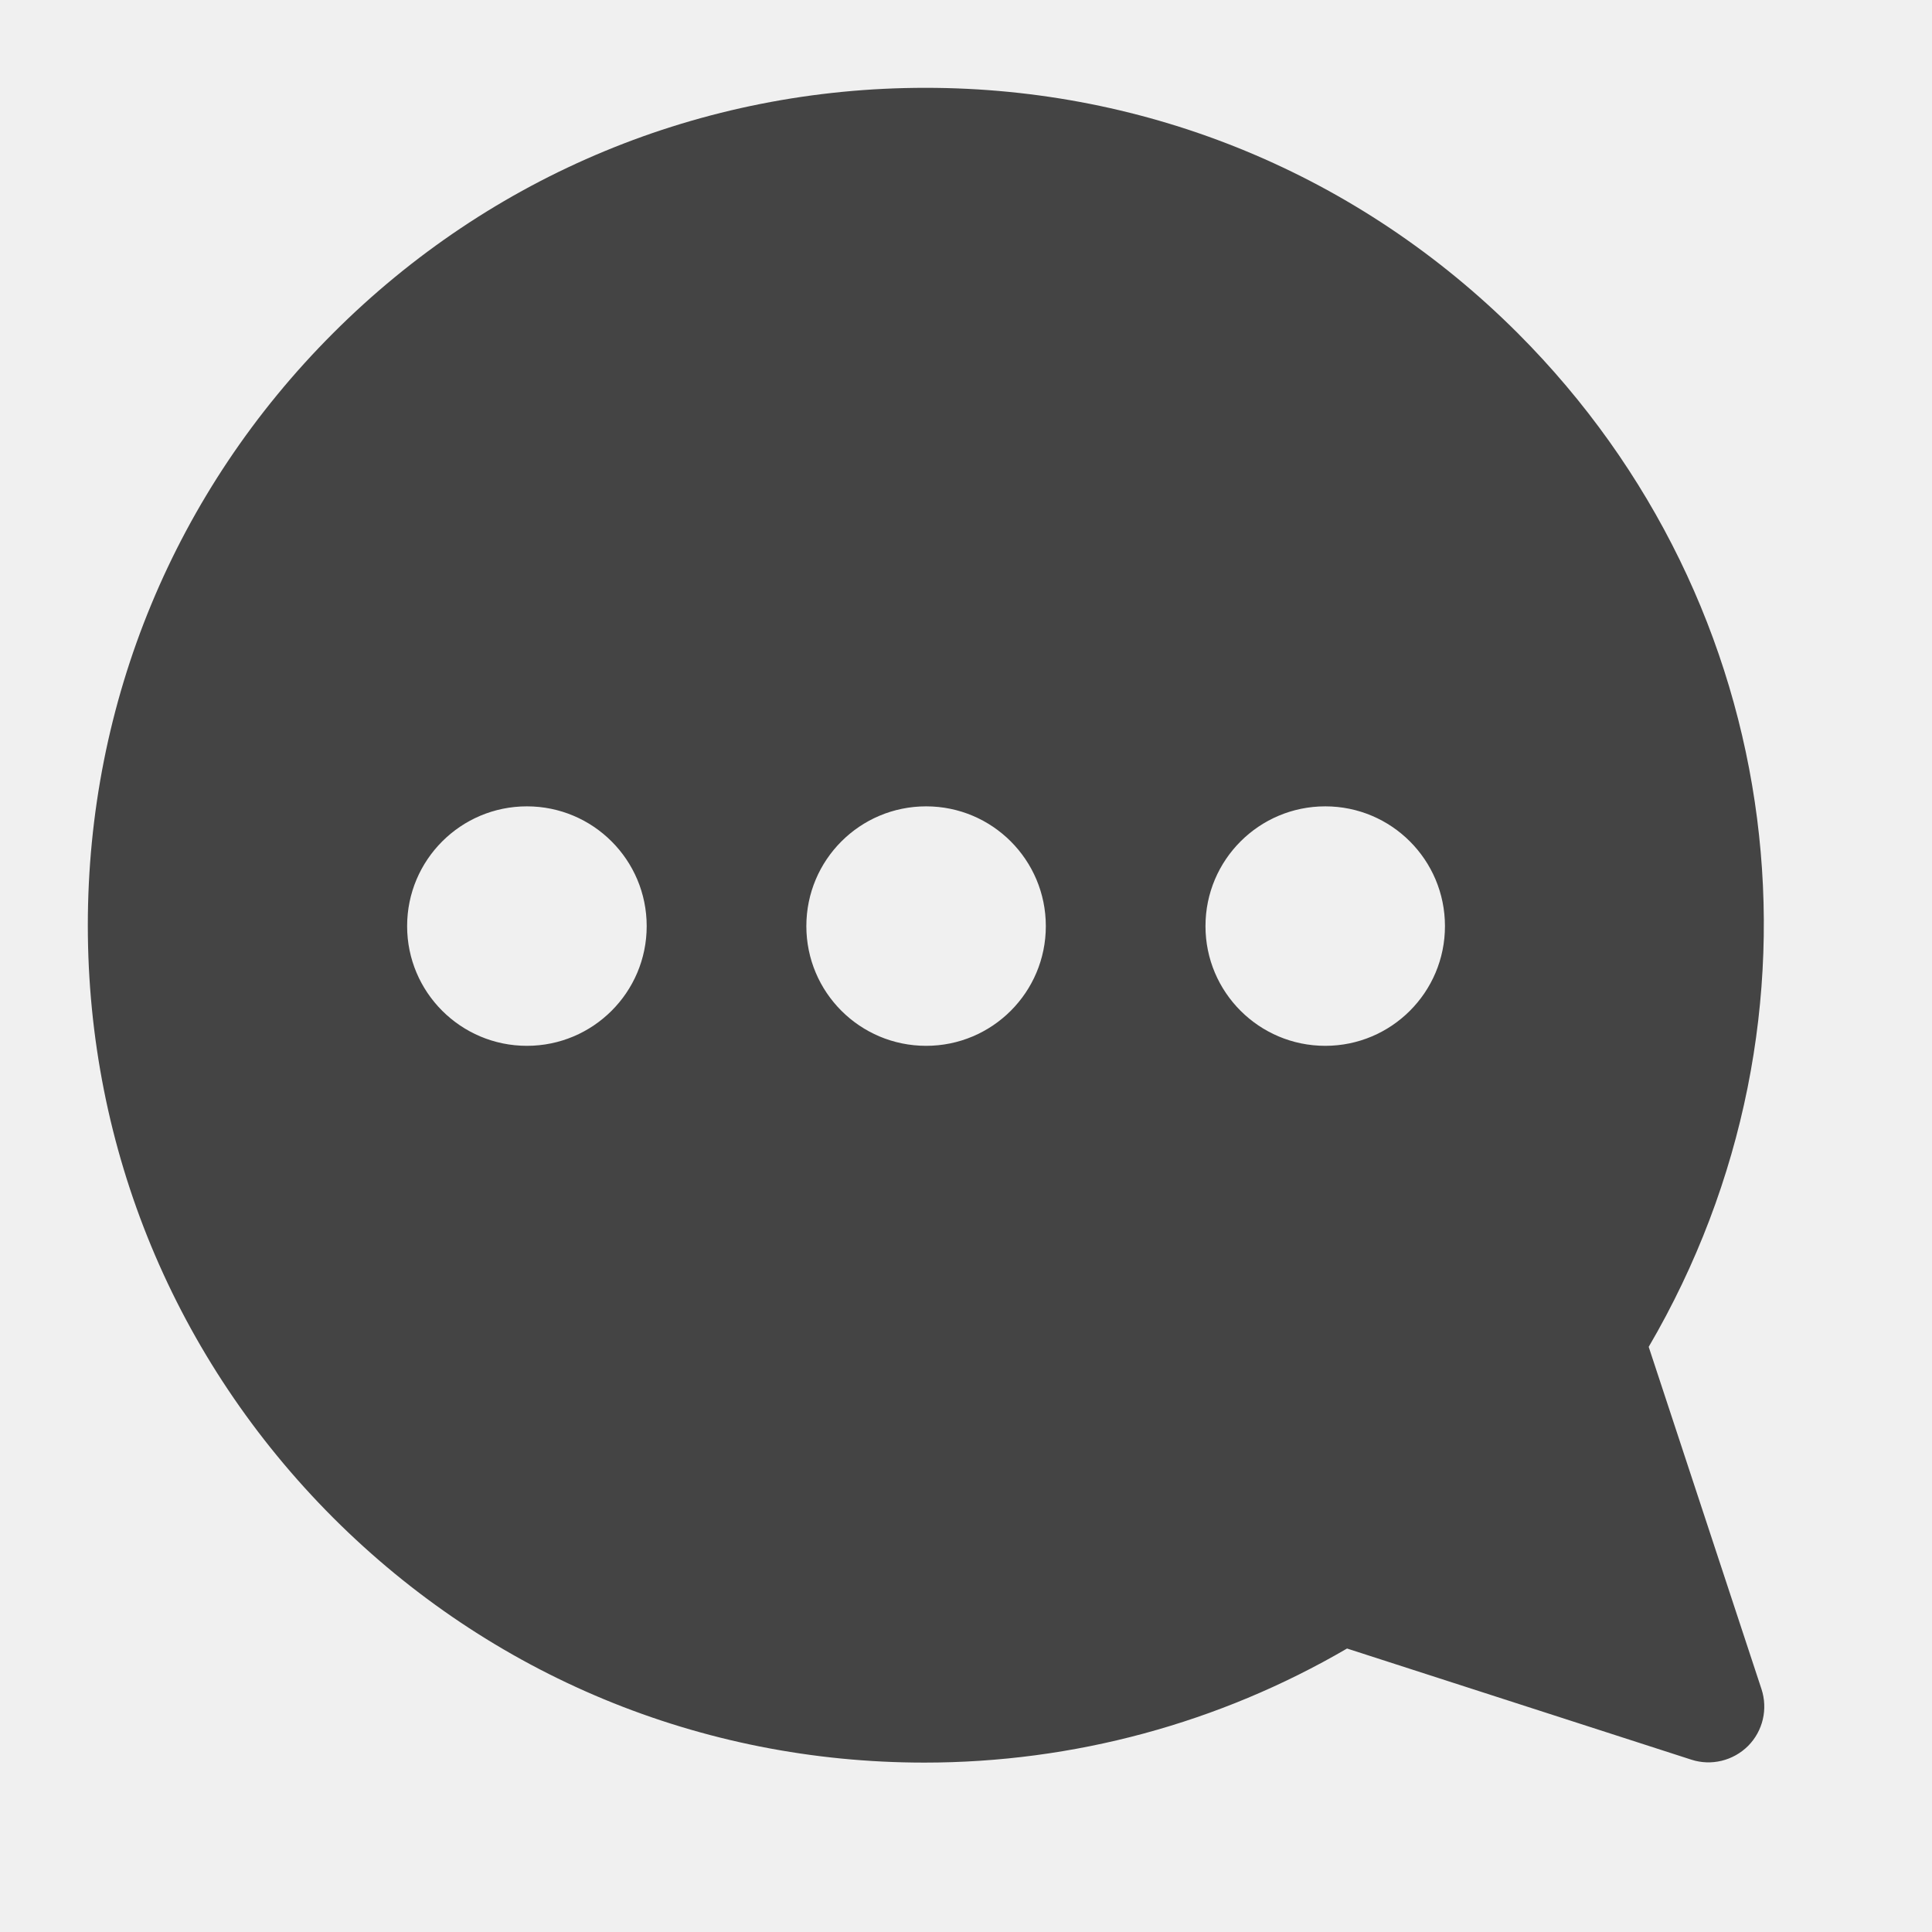
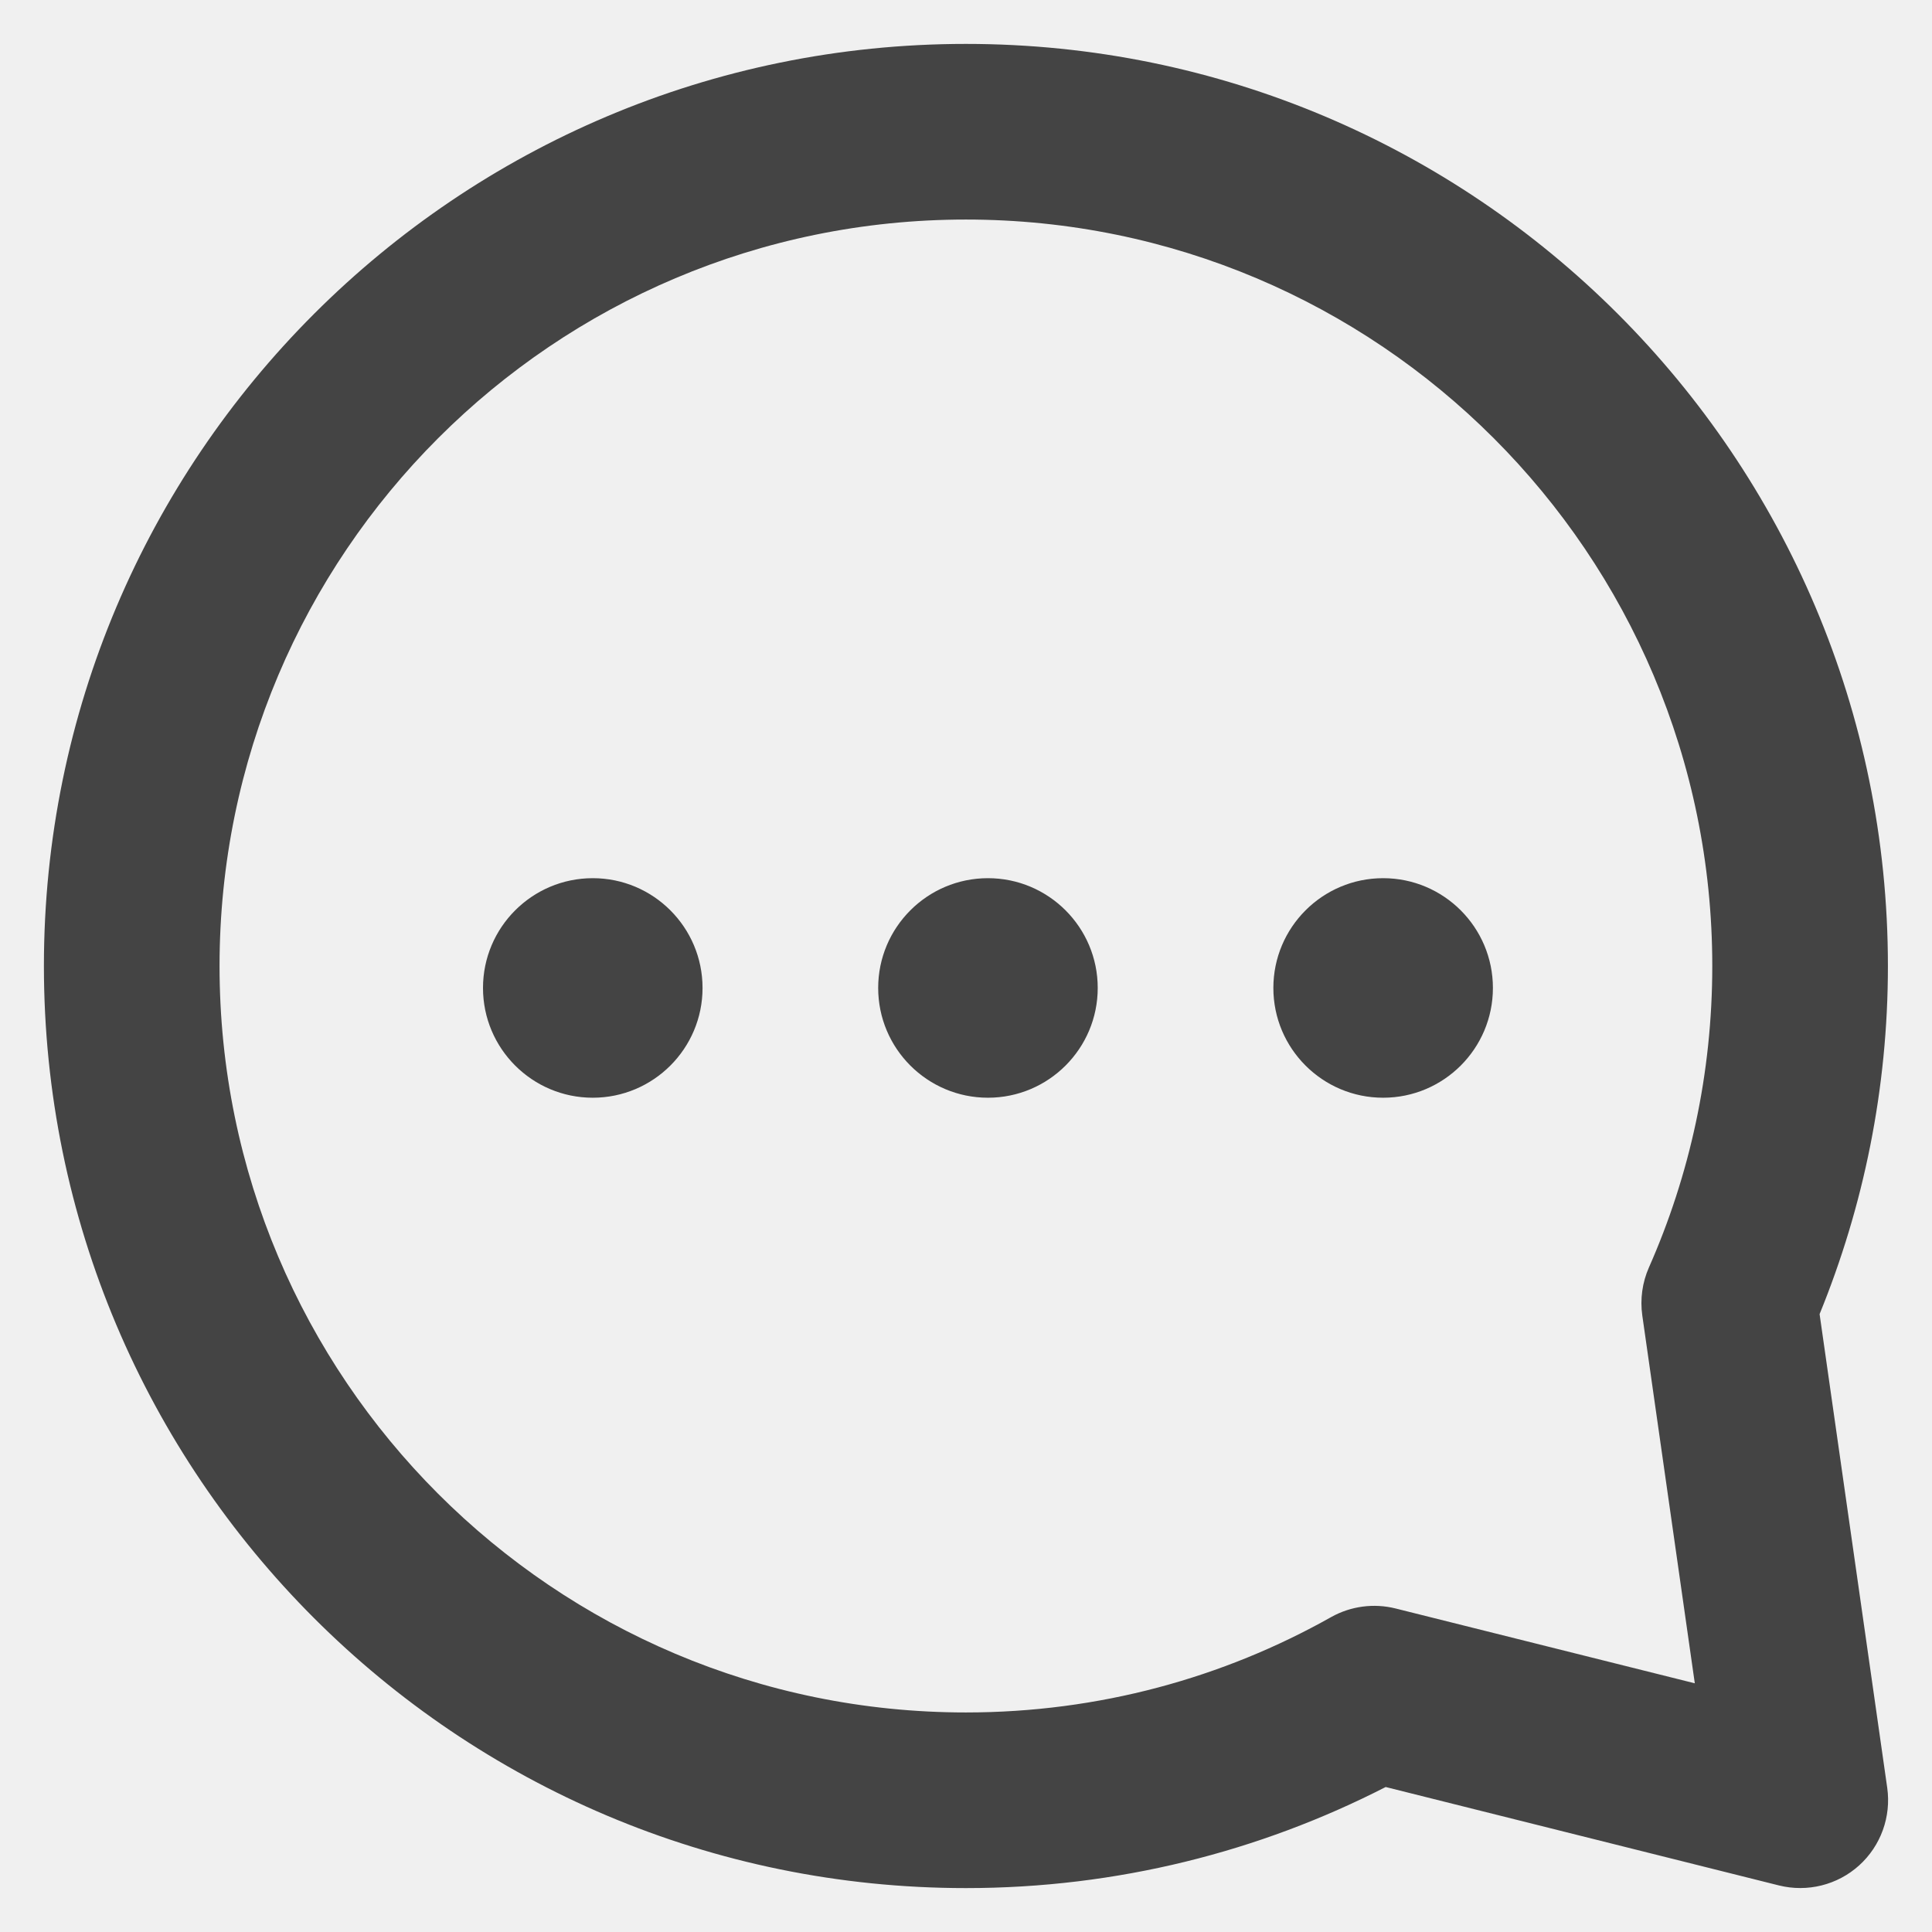
<svg xmlns="http://www.w3.org/2000/svg" width="22" height="22" viewBox="0 0 22 22" fill="none">
-   <path fill-rule="evenodd" clip-rule="evenodd" d="M3.793 17.282C5.591 19.08 7.983 20.071 10.526 20.071C12.224 20.071 13.882 19.622 15.339 18.772L19.261 20.038C19.487 20.111 19.737 20.05 19.907 19.88C20.075 19.71 20.133 19.46 20.058 19.233L18.774 15.337C20.965 11.591 20.371 6.885 17.283 3.794C15.48 1.992 13.085 1 10.538 1C7.99 1 5.594 1.992 3.793 3.794C1.993 5.594 1 7.99 1 10.537C1 13.085 1.993 15.479 3.793 17.282ZM6 11.909C6.753 11.909 7.364 11.299 7.364 10.546C7.364 9.792 6.753 9.182 6 9.182C5.247 9.182 4.636 9.792 4.636 10.546C4.636 11.299 5.247 11.909 6 11.909ZM11.909 10.546C11.909 11.299 11.299 11.909 10.546 11.909C9.792 11.909 9.182 11.299 9.182 10.546C9.182 9.792 9.792 9.182 10.546 9.182C11.299 9.182 11.909 9.792 11.909 10.546ZM15.091 11.909C15.844 11.909 16.454 11.299 16.454 10.546C16.454 9.792 15.844 9.182 15.091 9.182C14.338 9.182 13.727 9.792 13.727 10.546C13.727 11.299 14.338 11.909 15.091 11.909Z" fill="#444444" />
+   <g clip-path="url(#clip0_2287_35307)">
+     <path d="M10.999 0.5C16.798 0.5 21.498 5.201 21.498 11C21.498 12.401 21.22 13.739 20.72 14.964L21.49 20.357C21.537 20.687 21.417 21.019 21.17 21.242C20.923 21.465 20.581 21.55 20.258 21.47L15.779 20.349C14.344 21.084 12.719 21.5 10.999 21.5C5.2 21.5 0.5 16.799 0.5 11C0.5 5.201 5.2 0.5 10.999 0.5ZM10.999 2.5C6.305 2.5 2.5 6.306 2.5 11C2.5 15.694 6.305 19.5 10.999 19.5C12.512 19.5 13.93 19.105 15.158 18.414C15.381 18.289 15.644 18.254 15.892 18.316L19.299 19.168L18.701 14.979C18.675 14.793 18.701 14.605 18.776 14.434C19.24 13.385 19.498 12.224 19.498 11C19.498 6.305 15.693 2.5 10.999 2.5ZM6.75 10C7.44 10 8 10.56 8 11.25C8 11.94 7.44 12.5 6.75 12.5C6.06 12.5 5.5 11.94 5.5 11.25C5.5 10.56 6.06 10 6.75 10ZM11.25 10C11.94 10 12.5 10.56 12.5 11.25C12.5 11.94 11.94 12.5 11.25 12.5C10.56 12.5 10 11.94 10 11.25C10 10.56 10.56 10 11.25 10ZM15.75 10C16.44 10 17 10.56 17 11.25C17 11.94 16.44 12.5 15.75 12.5C15.06 12.5 14.5 11.94 14.5 11.25C14.5 10.56 15.06 10 15.75 10Z" fill="#444444" />
+   </g>
+   <defs>
+     <clipPath id="clip0_2287_35307">
+       <rect width="22" height="22" fill="white" />
+     </clipPath>
+   </defs>
</svg>
